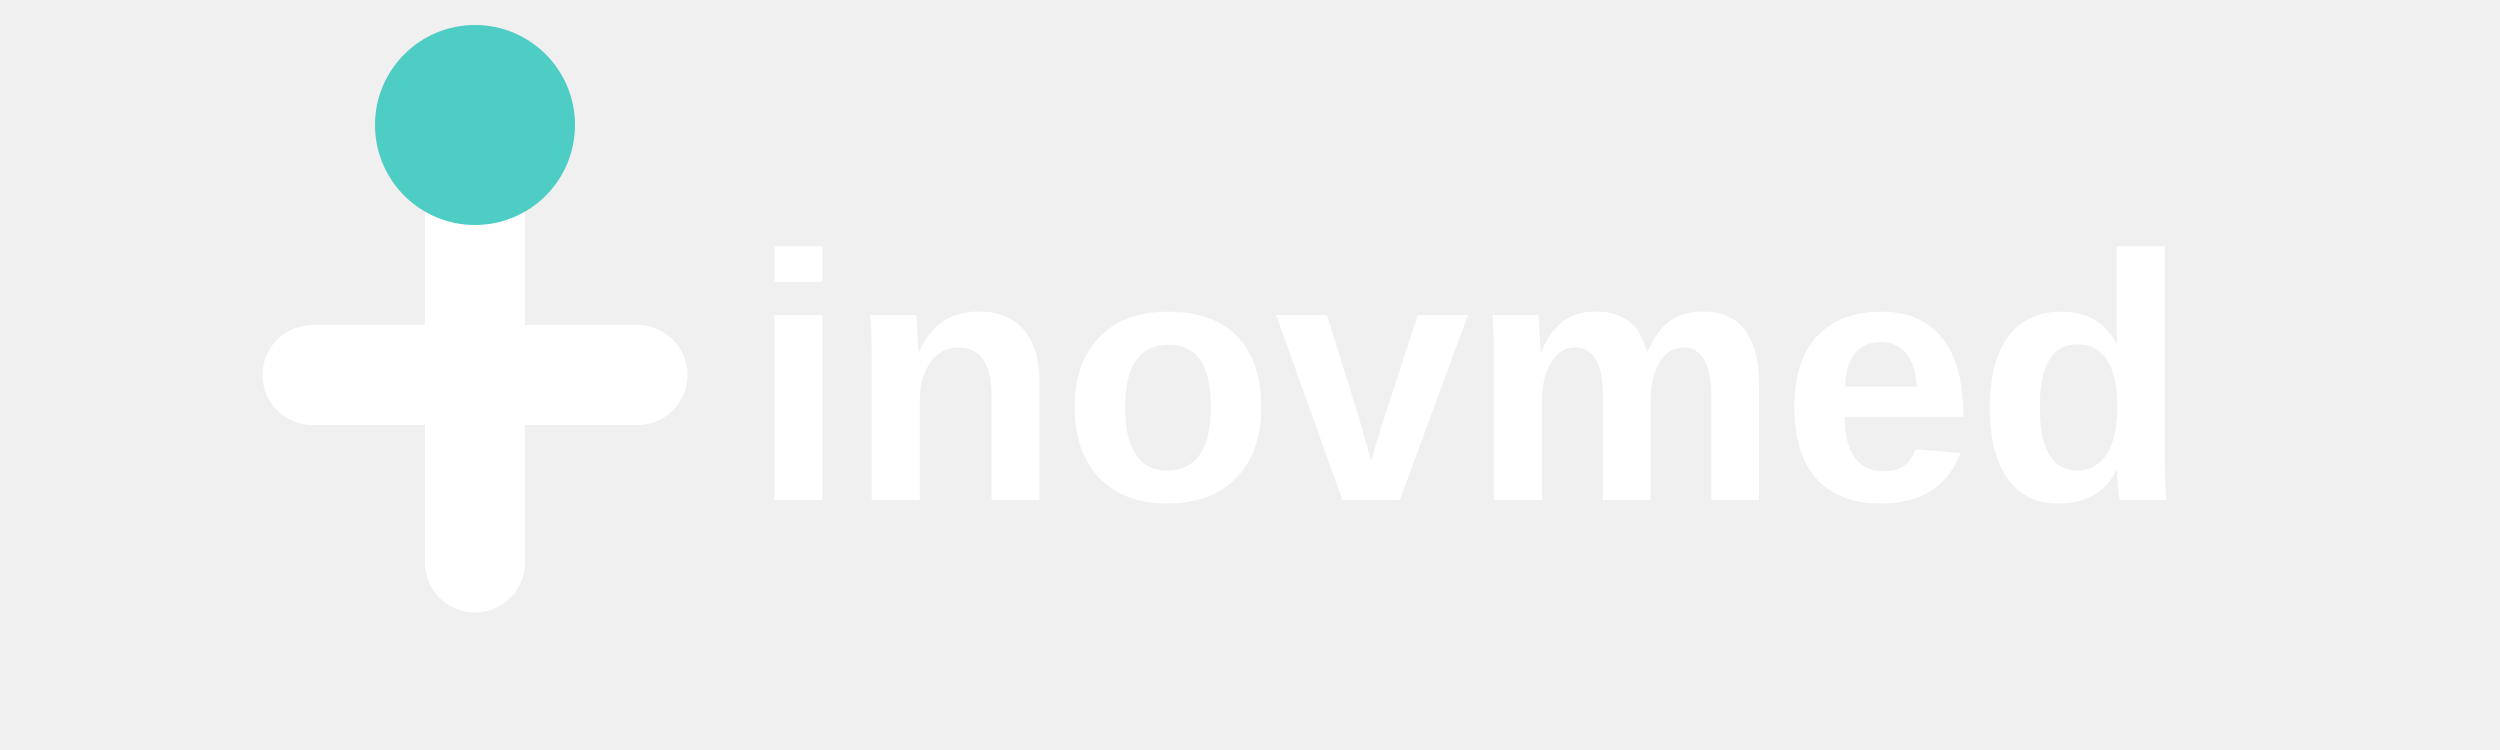
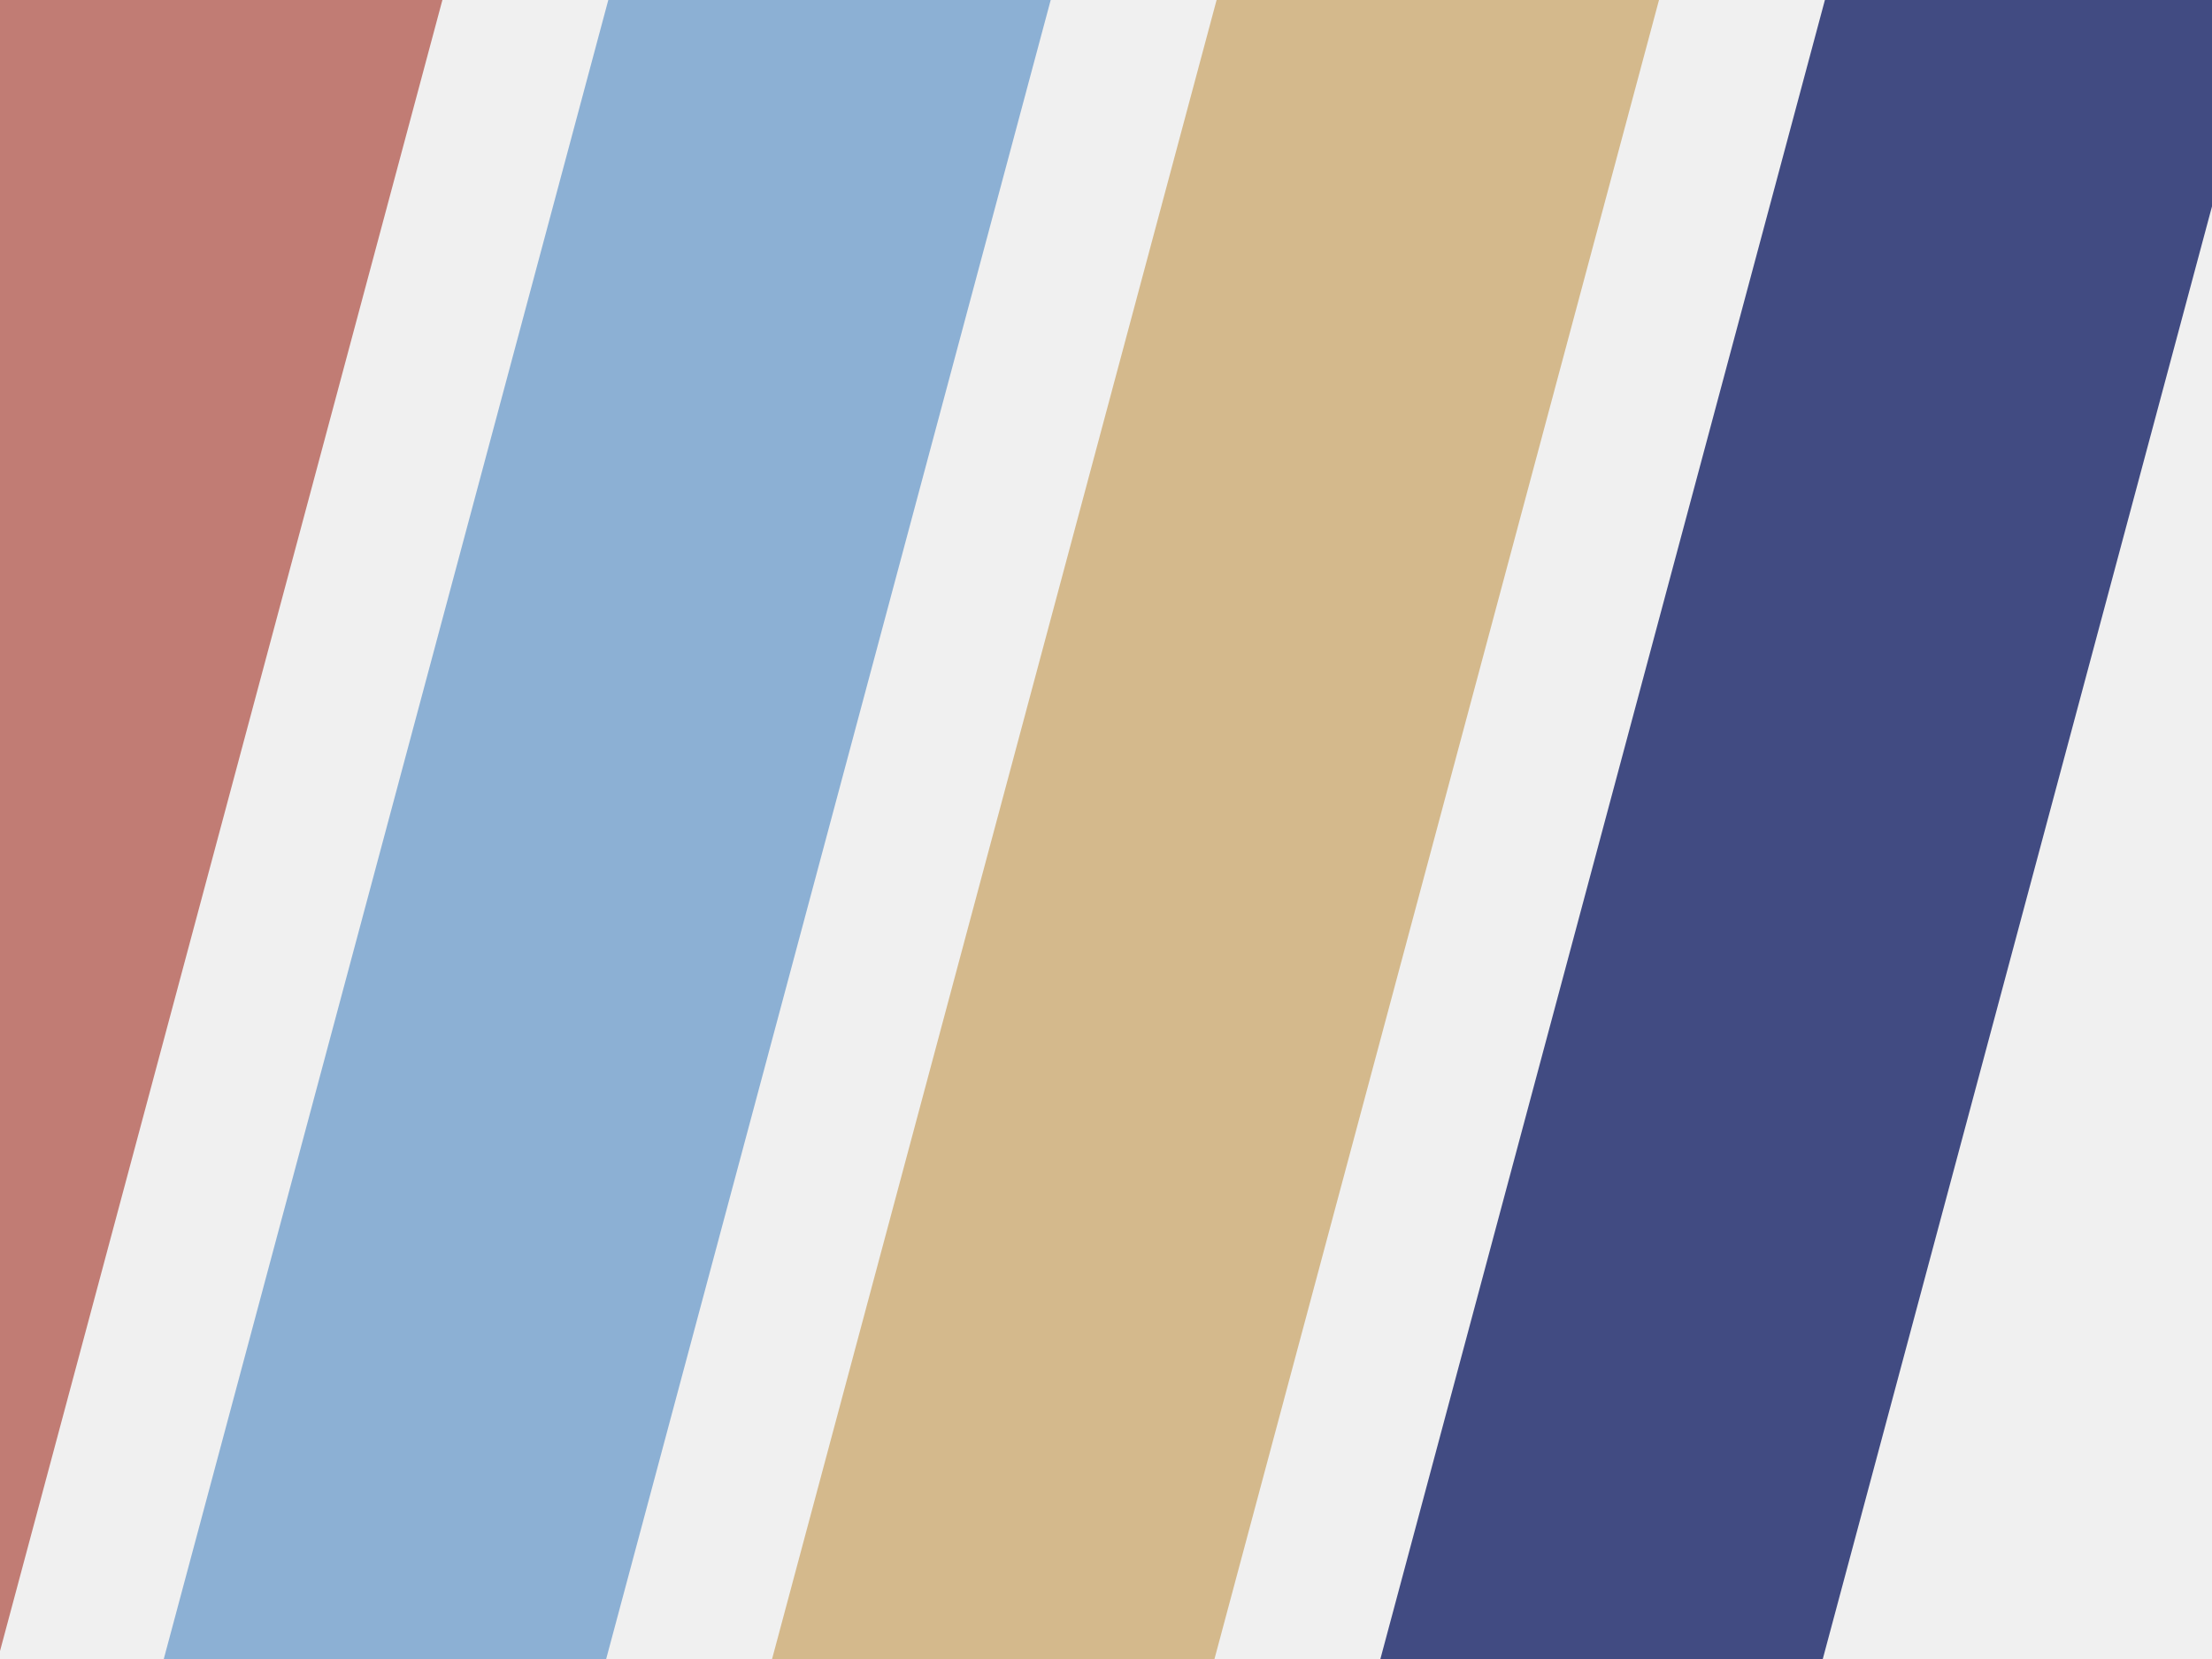
- <svg xmlns="http://www.w3.org/2000/svg" width="200" height="60" viewBox="0 0 200 60">
-   <path d="M38,15 L38,45 M25,30 L51,30" stroke="#ffffff" stroke-width="8" stroke-linecap="round" />
-   <circle cx="38" cy="10" r="8" fill="#4ecdc4" />
-   <text x="60" y="40" font-family="Arial" font-size="28" font-weight="bold" fill="#ffffff">inovmed</text>
+ <svg xmlns="http://www.w3.org/2000/svg" width="40" height="30" viewBox="0 0 40 30">
+   <g transform="translate(0, 0)">
+     <rect x="0" y="0" width="8" height="30" fill="#C17C74" transform="skewX(-15)" />
+     <rect x="11" y="0" width="8" height="30" fill="#8CB0D4" transform="skewX(-15)" />
+     <rect x="22" y="0" width="8" height="30" fill="#D4B98C" transform="skewX(-15)" />
+     <rect x="33" y="0" width="8" height="30" fill="#414B82" transform="skewX(-15)" />
+   </g>
</svg>
